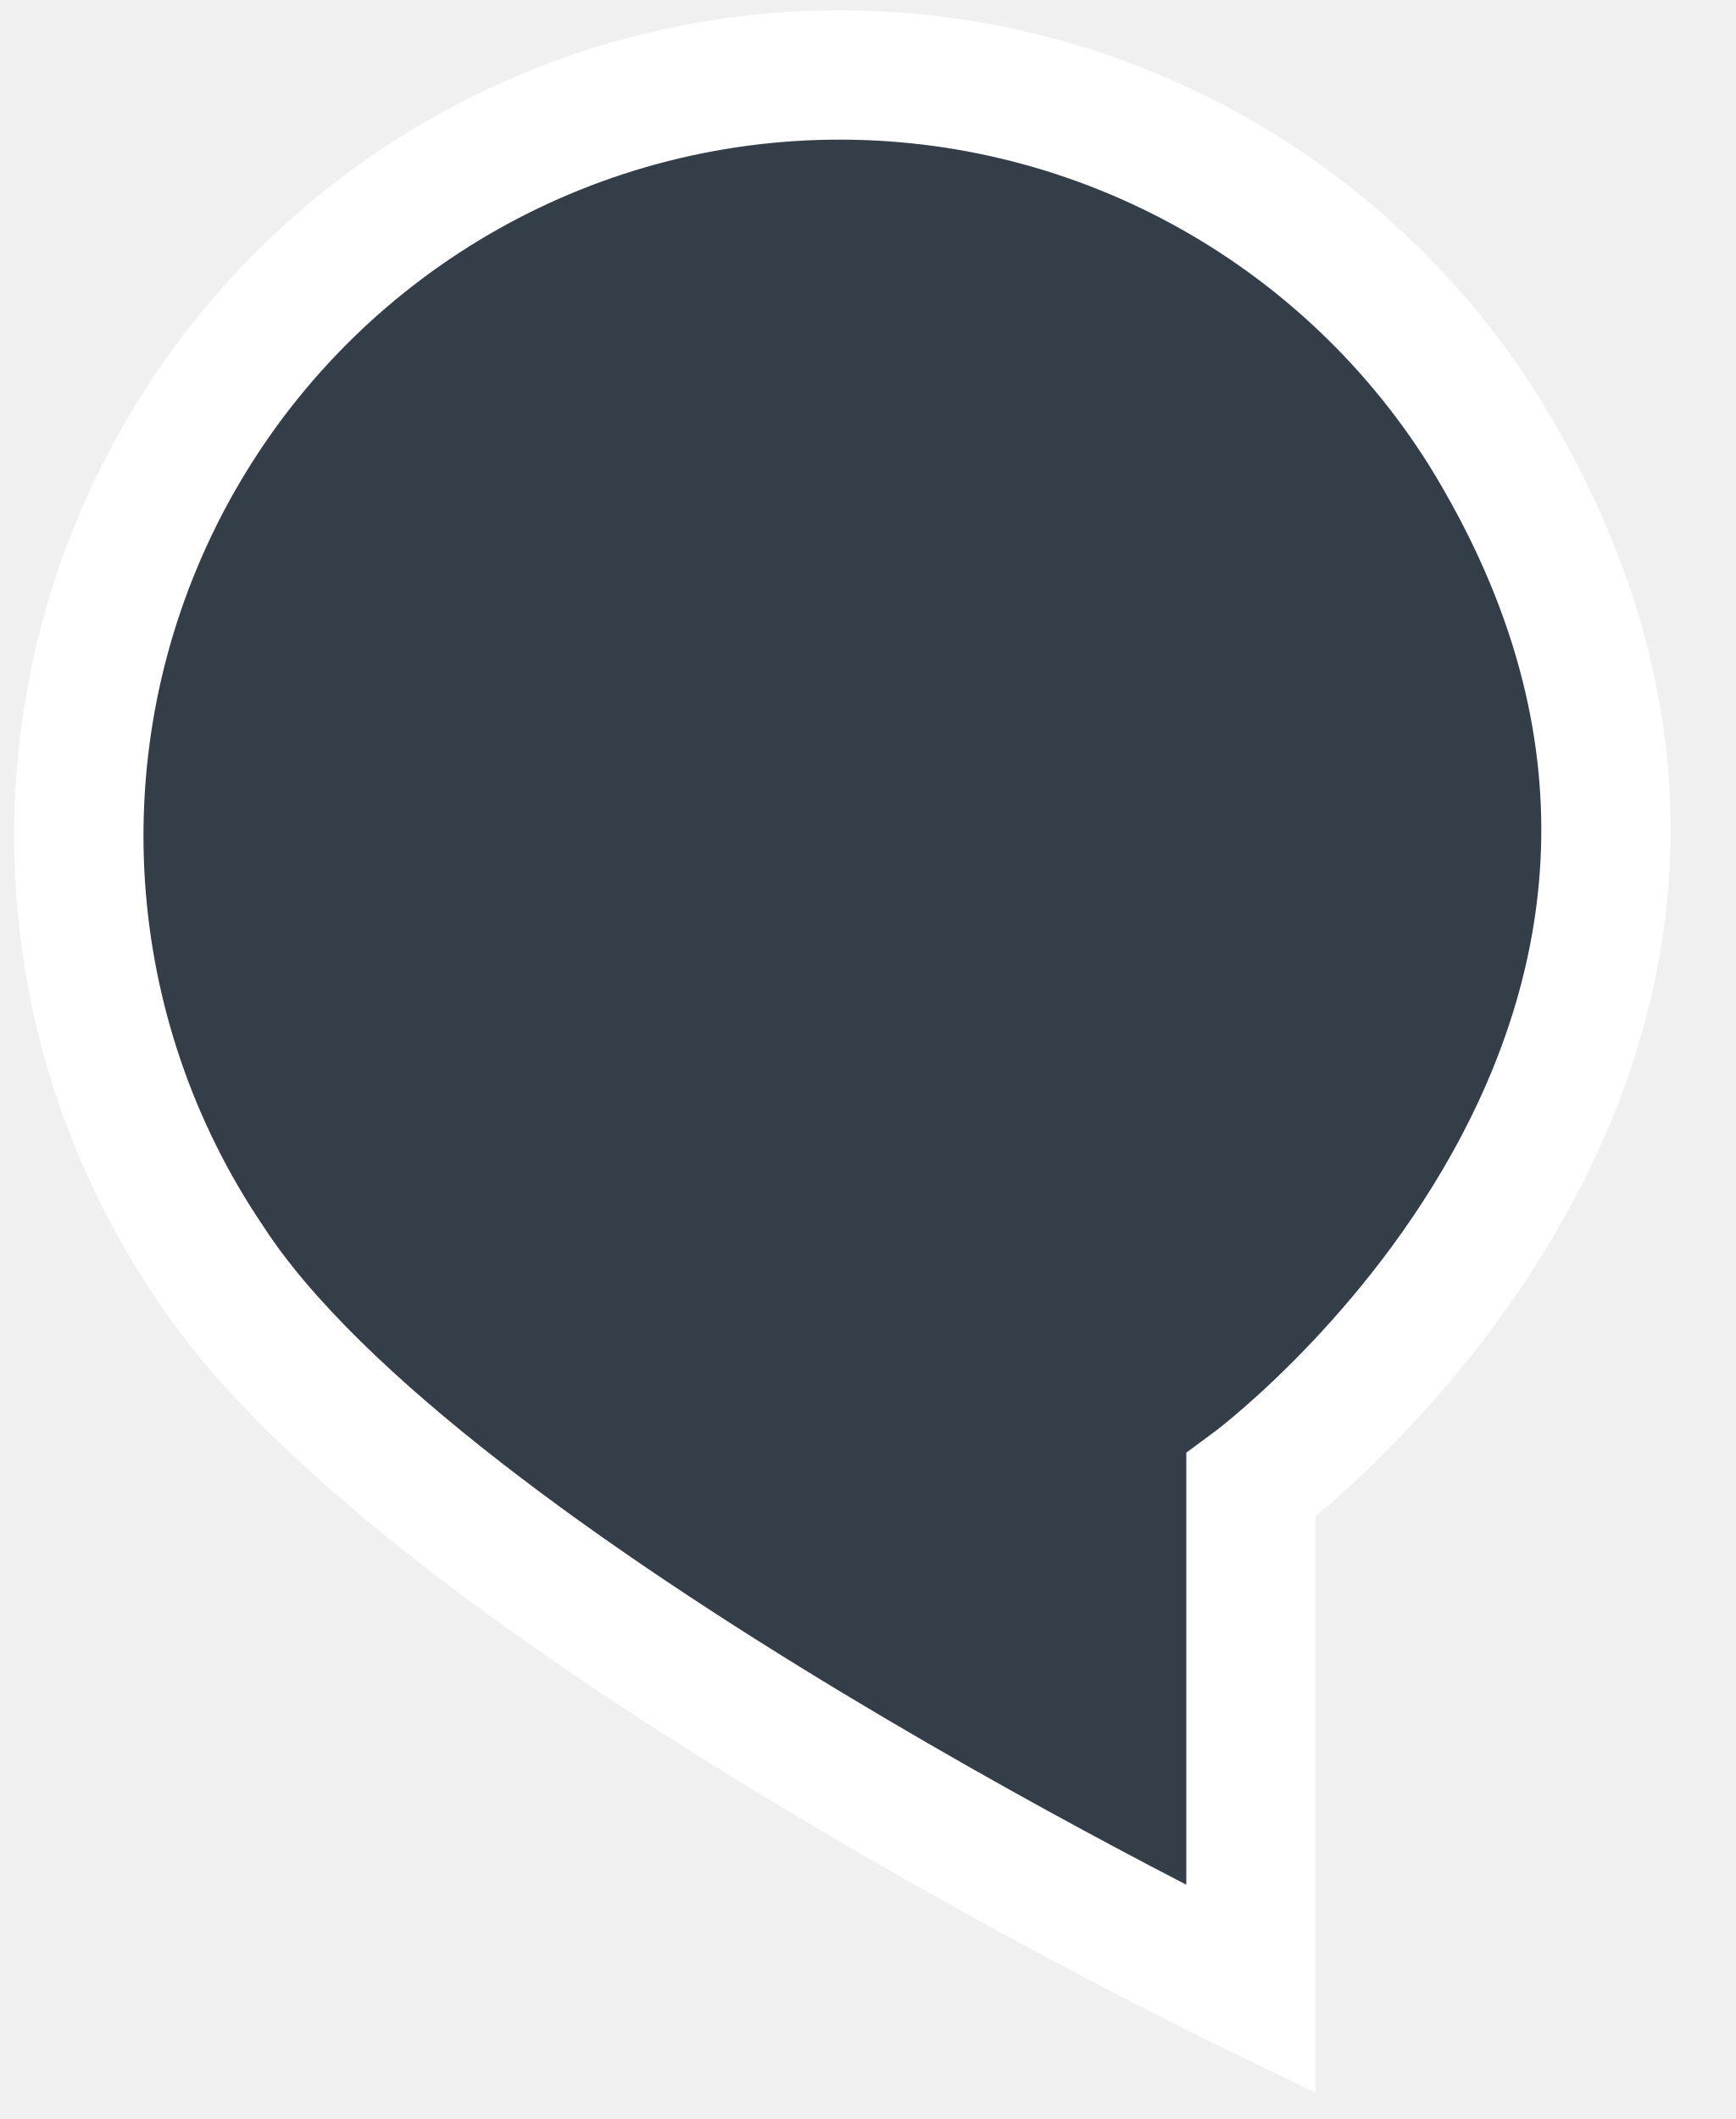
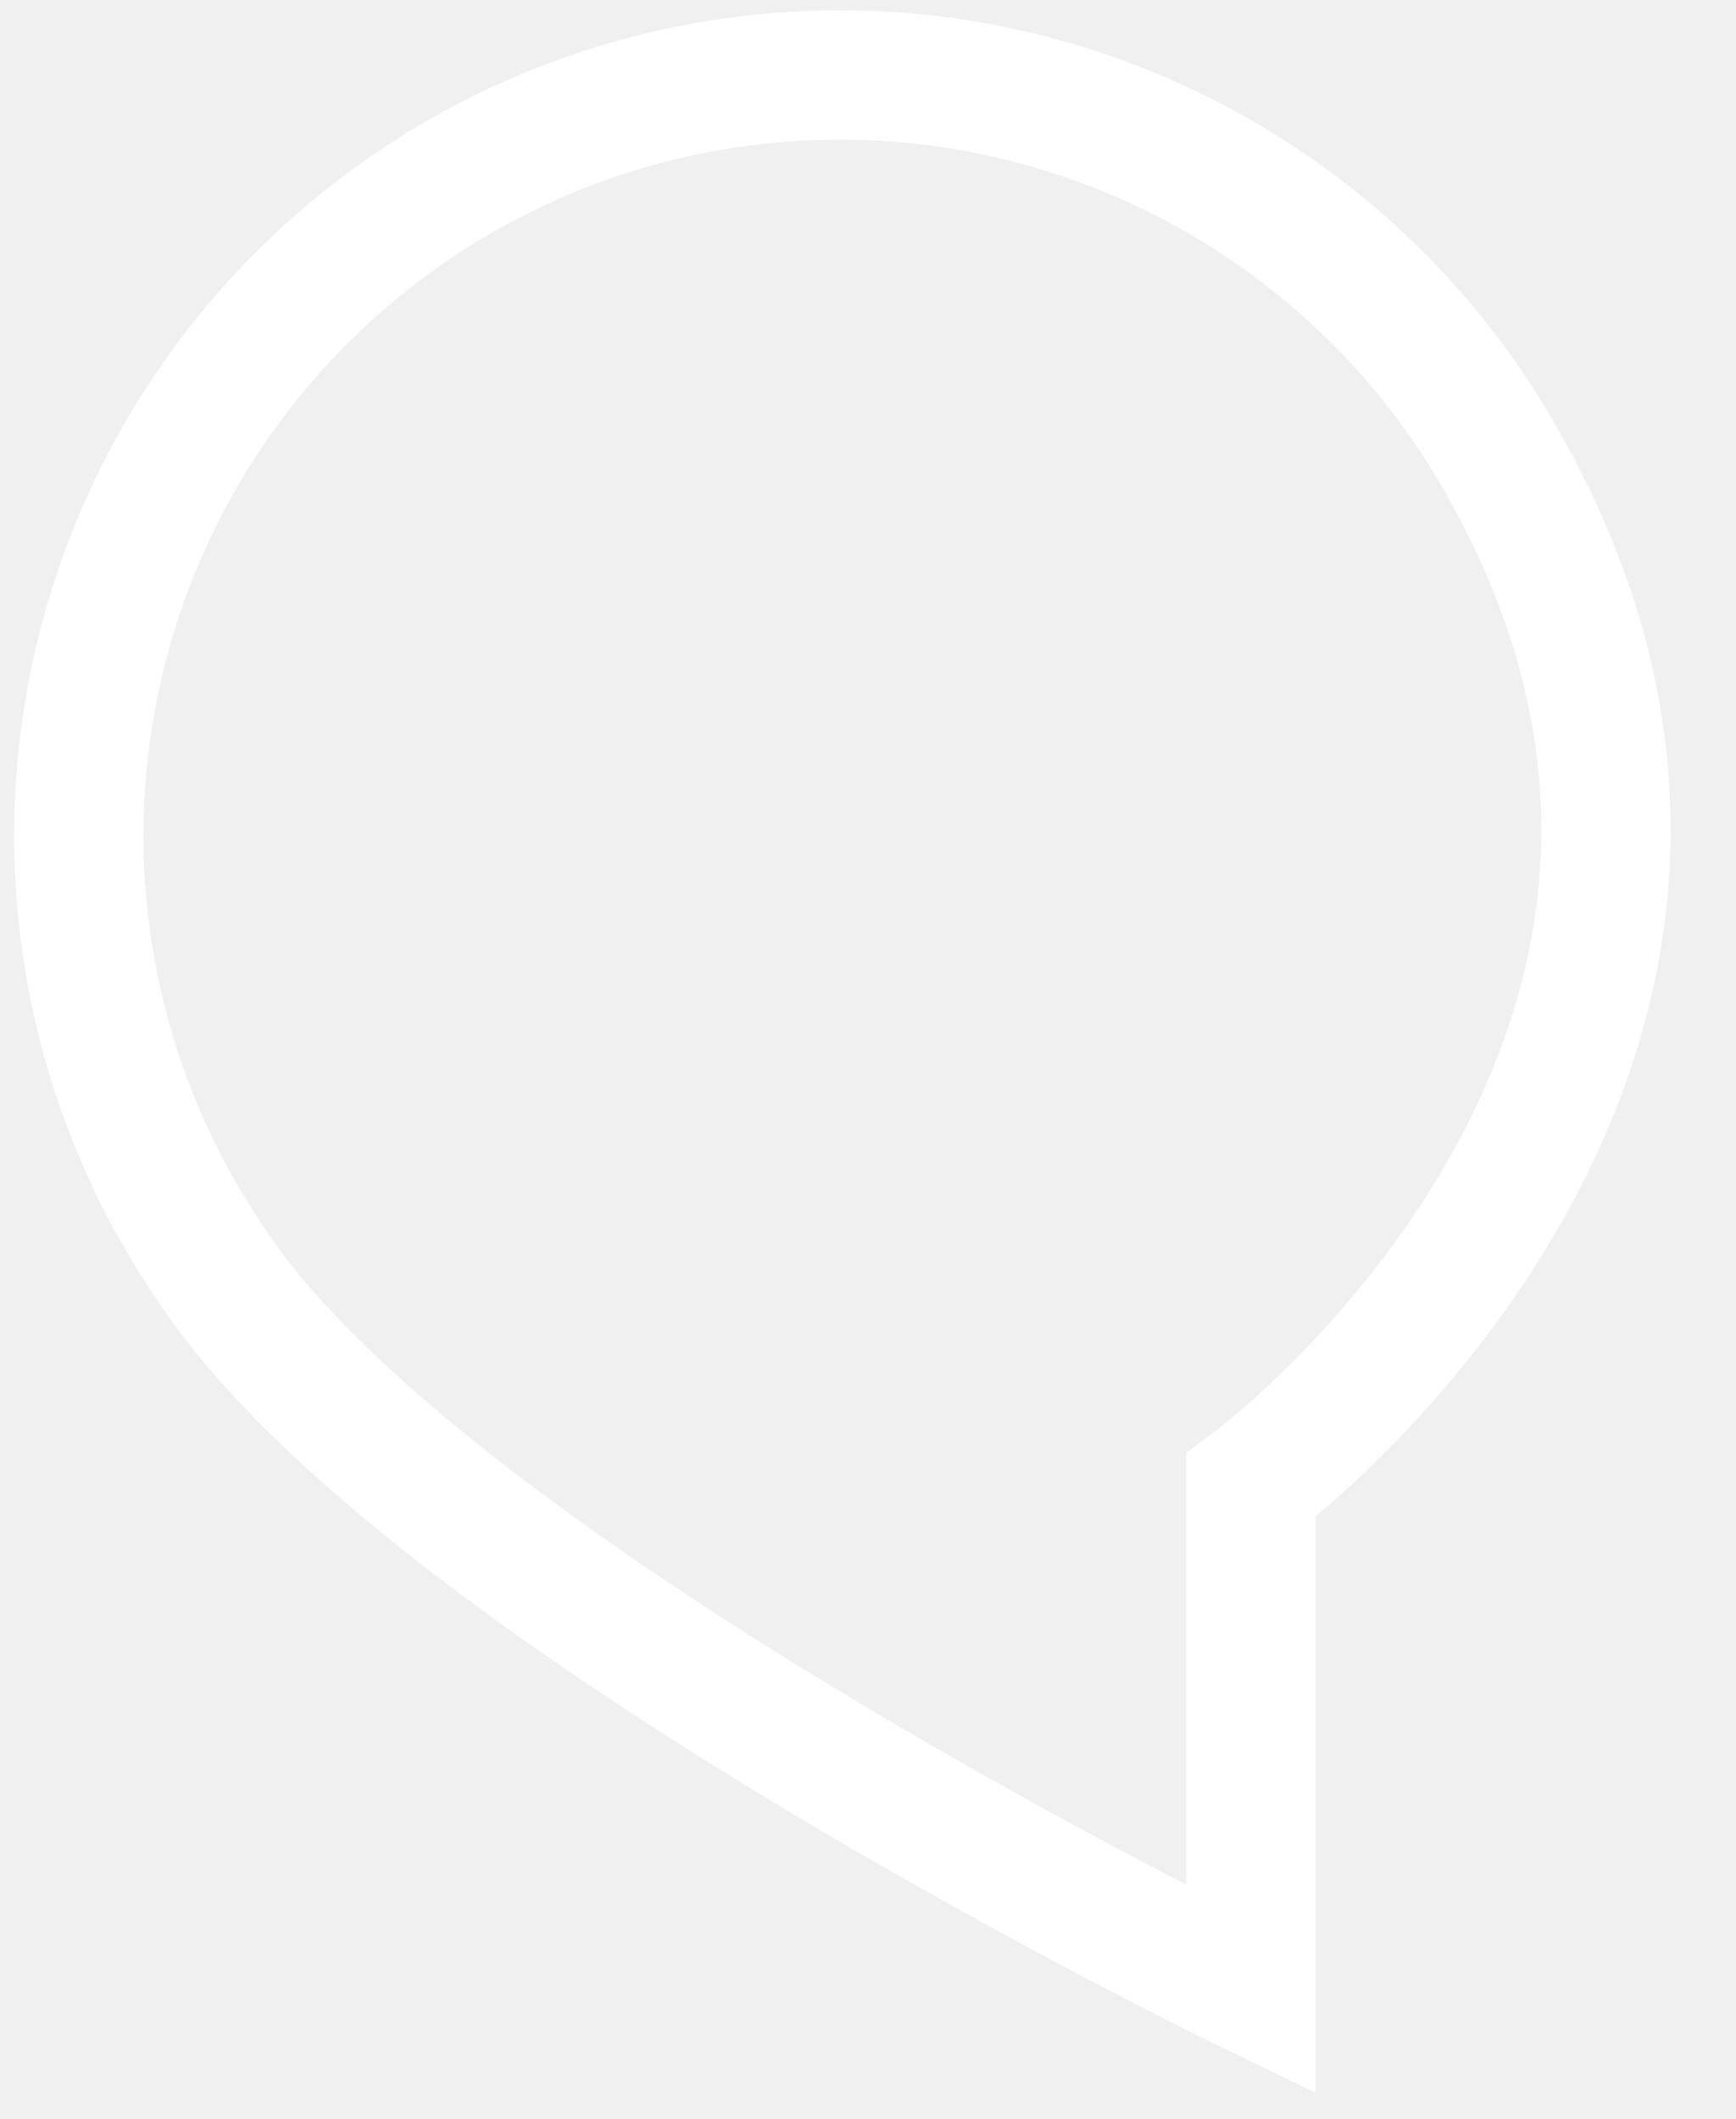
<svg xmlns="http://www.w3.org/2000/svg" id="annotationLight" data-name="Layer 1" viewBox="-2 -2 40.26 49.16">
  <defs>
-     <style>.cls-1{stroke: #fff; stroke-width: 3px; fill:#333E48}</style>
+     <style>.cls-1{stroke: #fff; stroke-width: 3px; fill:transparent}</style>
  </defs>
  <path class="cls-1" d="M73.24,133.13c8.68,14.07-5.41,24.45-5.41,24.45v11.7S48.6,160,43.67,152.4A17.65,17.65,0,1,1,73.24,133.13Z" transform="translate(-40.81 -125.12)" />
</svg>
